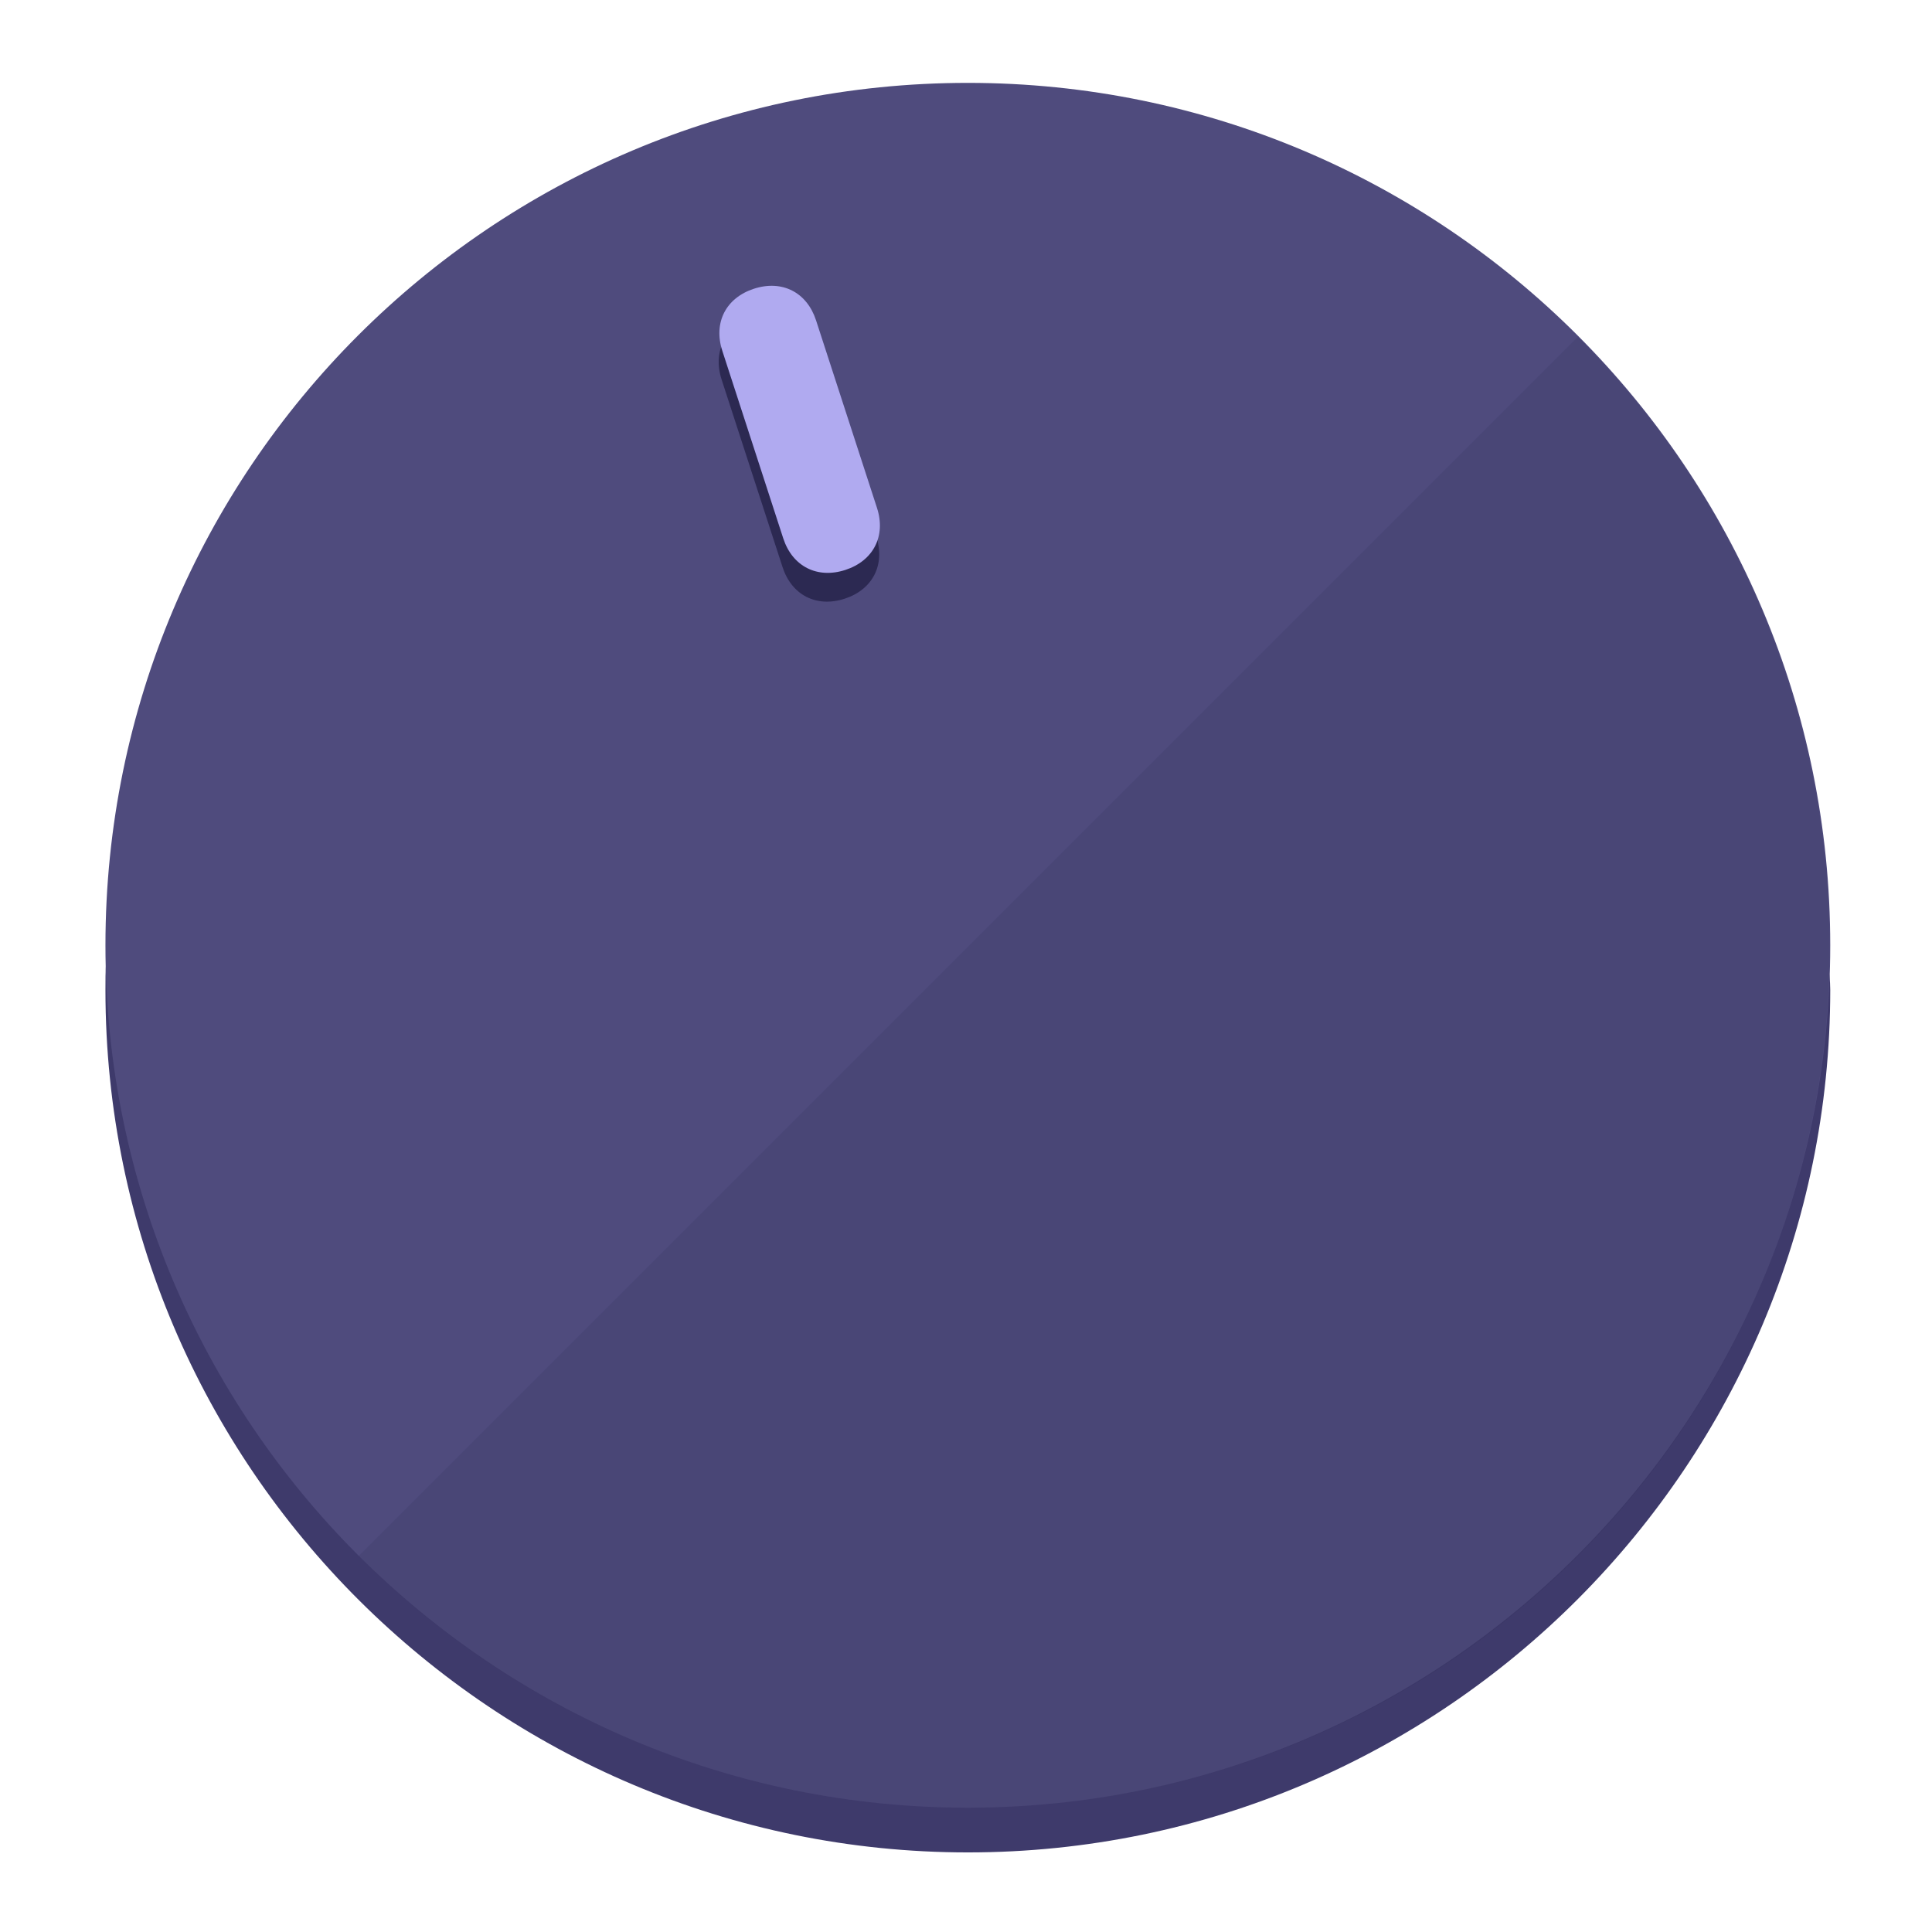
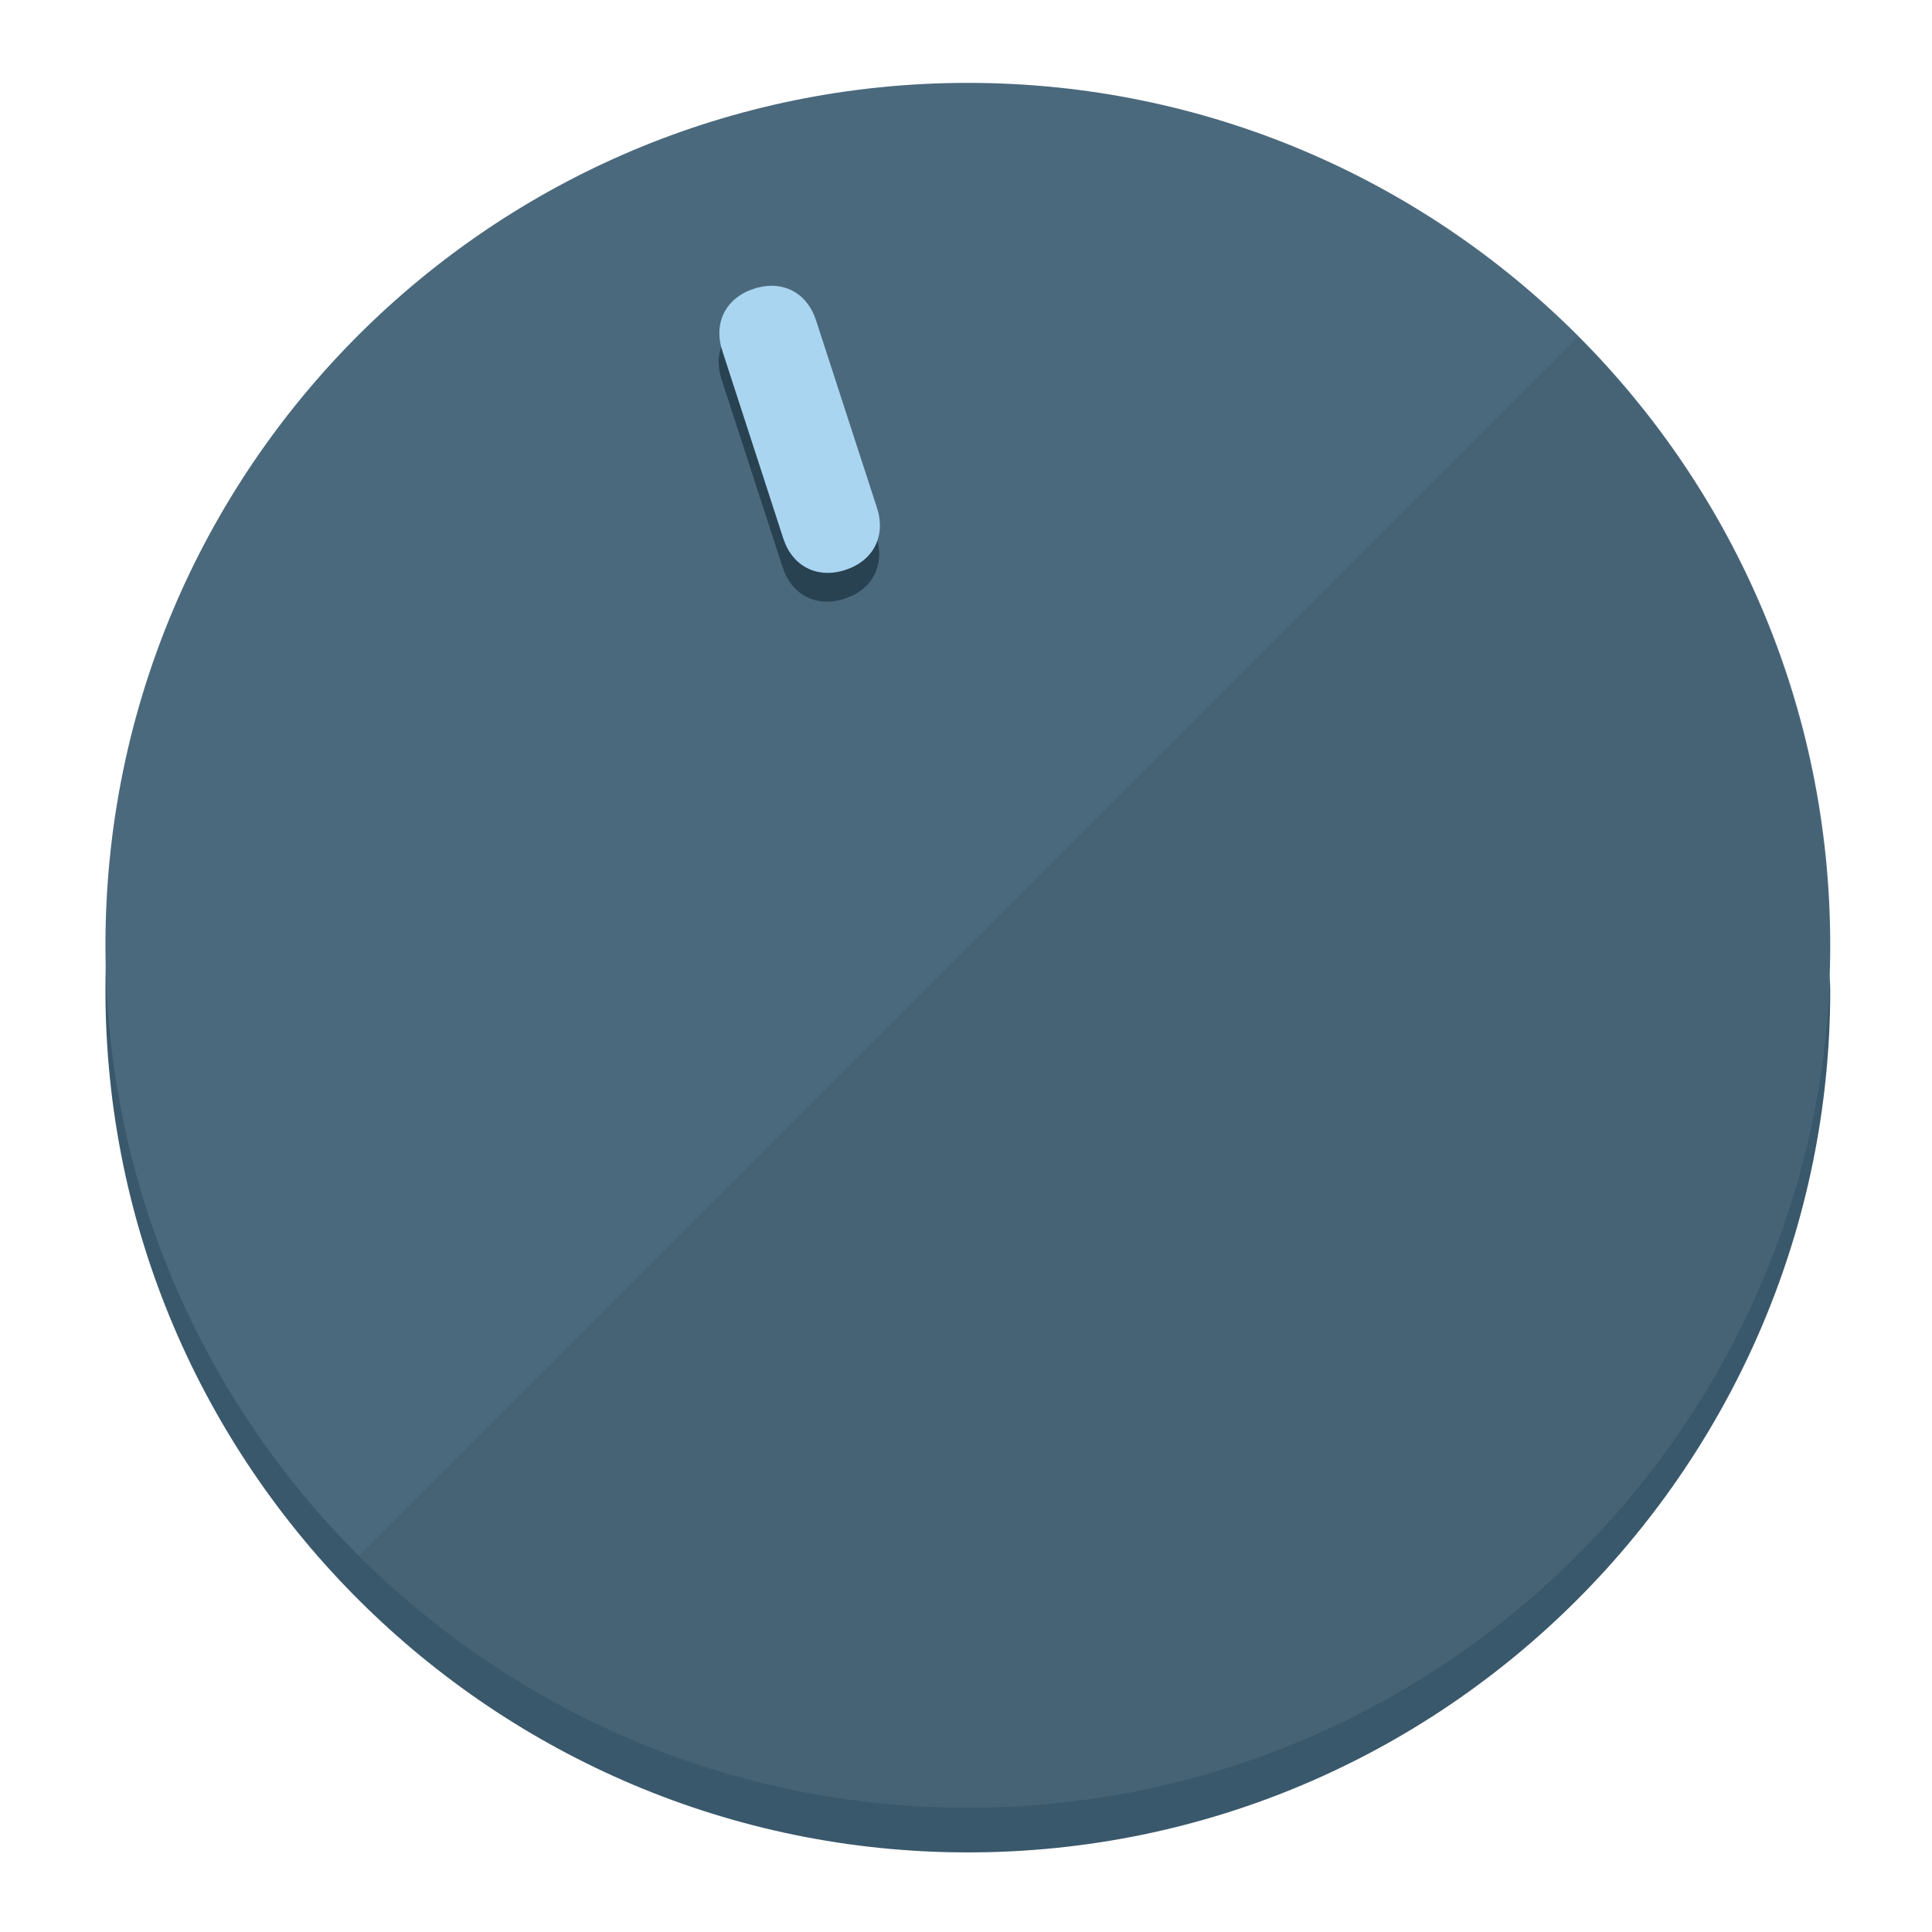
<svg xmlns="http://www.w3.org/2000/svg" height="120px" width="120px" version="1.1" id="Layer_1" viewBox="0 0 496.8 496.8" xml:space="preserve">
  <defs id="defs23" />
  <g id="g3158">
-     <path style="display:inline;fill:#3E3A6B;fill-opacity:1;stroke-width:1.584" d="m 248.875,445.92 c 116.582,0 212.89,-91.238 220.493,-205.286 0,5.069 1.267,8.87 1.267,13.939 0,121.651 -98.842,221.76 -221.76,221.76 -121.651,0 -221.76,-98.842 -221.76,-221.76 0,-5.069 0,-8.87 1.267,-13.939 7.603,114.048 103.91,205.286 220.493,205.286 z" id="path8" />
-     <circle style="display:inline;fill:#4F4B7D;fill-opacity:1;stroke-width:1.584" cx="248.875" cy="243.071" r="221.76" id="circle12" />
-     <path style="display:inline;fill:#2C2952;fill-opacity:0.154;stroke-width:1.587" d="m 405.744,86.606 c 86.308,86.308 86.308,227.193 0,313.5 -86.308,86.308 -227.193,86.308 -313.5,0" id="path14" />
+     <path style="display:inline;fill:#3A586B;fill-opacity:1;stroke-width:1.584" d="m 248.875,445.92 c 116.582,0 212.89,-91.238 220.493,-205.286 0,5.069 1.267,8.87 1.267,13.939 0,121.651 -98.842,221.76 -221.76,221.76 -121.651,0 -221.76,-98.842 -221.76,-221.76 0,-5.069 0,-8.87 1.267,-13.939 7.603,114.048 103.91,205.286 220.493,205.286 z" id="path8" />
+     <circle style="display:inline;fill:#4B697D;fill-opacity:1;stroke-width:1.584" cx="248.875" cy="243.071" r="221.76" id="circle12" />
+     <path style="display:inline;fill:#294252;fill-opacity:0.154;stroke-width:1.587" d="m 405.744,86.606 c 86.308,86.308 86.308,227.193 0,313.5 -86.308,86.308 -227.193,86.308 -313.5,0" id="path14" />
  </g>
  <g id="g3198">
    <circle style="display:none;fill:#000000;fill-opacity:0;stroke-width:1.584" cx="161.035" cy="308.441" r="221.76" id="circle12-3" transform="rotate(-18)" />
-     <path style="display:inline;fill:#2C2952;fill-opacity:1;stroke-width:1.584" d="m 225.329,137.988 c 2.35,7.231 -0.905,13.618 -8.136,15.968 v 0 c -7.231,2.35 -13.618,-0.905 -15.968,-8.136 L 185.562,97.613 c -2.349,-7.231 0.905,-13.618 8.136,-15.968 v 0 c 7.231,-2.35 13.618,0.905 15.968,8.136 z" id="path3789" />
-     <path style="display:inline;fill:#B0AAF0;stroke-width:1.584" d="m 225.506,130.588 c 2.35,7.231 -0.905,13.618 -8.136,15.968 v 0 c -7.231,2.35 -13.618,-0.905 -15.968,-8.136 L 185.739,90.213 c -2.35,-7.231 0.905,-13.618 8.136,-15.968 v 0 c 7.231,-2.35 13.618,0.905 15.968,8.136 z" id="path915" />
+     <path style="display:inline;fill:#294252;fill-opacity:1;stroke-width:1.584" d="m 225.329,137.988 c 2.35,7.231 -0.905,13.618 -8.136,15.968 v 0 c -7.231,2.35 -13.618,-0.905 -15.968,-8.136 L 185.562,97.613 c -2.349,-7.231 0.905,-13.618 8.136,-15.968 v 0 c 7.231,-2.35 13.618,0.905 15.968,8.136 z" id="path3789" />
+     <path style="display:inline;fill:#AAD5F0;stroke-width:1.584" d="m 225.506,130.588 c 2.35,7.231 -0.905,13.618 -8.136,15.968 v 0 c -7.231,2.35 -13.618,-0.905 -15.968,-8.136 L 185.739,90.213 c -2.35,-7.231 0.905,-13.618 8.136,-15.968 v 0 c 7.231,-2.35 13.618,0.905 15.968,8.136 z" id="path915" />
  </g>
</svg>
